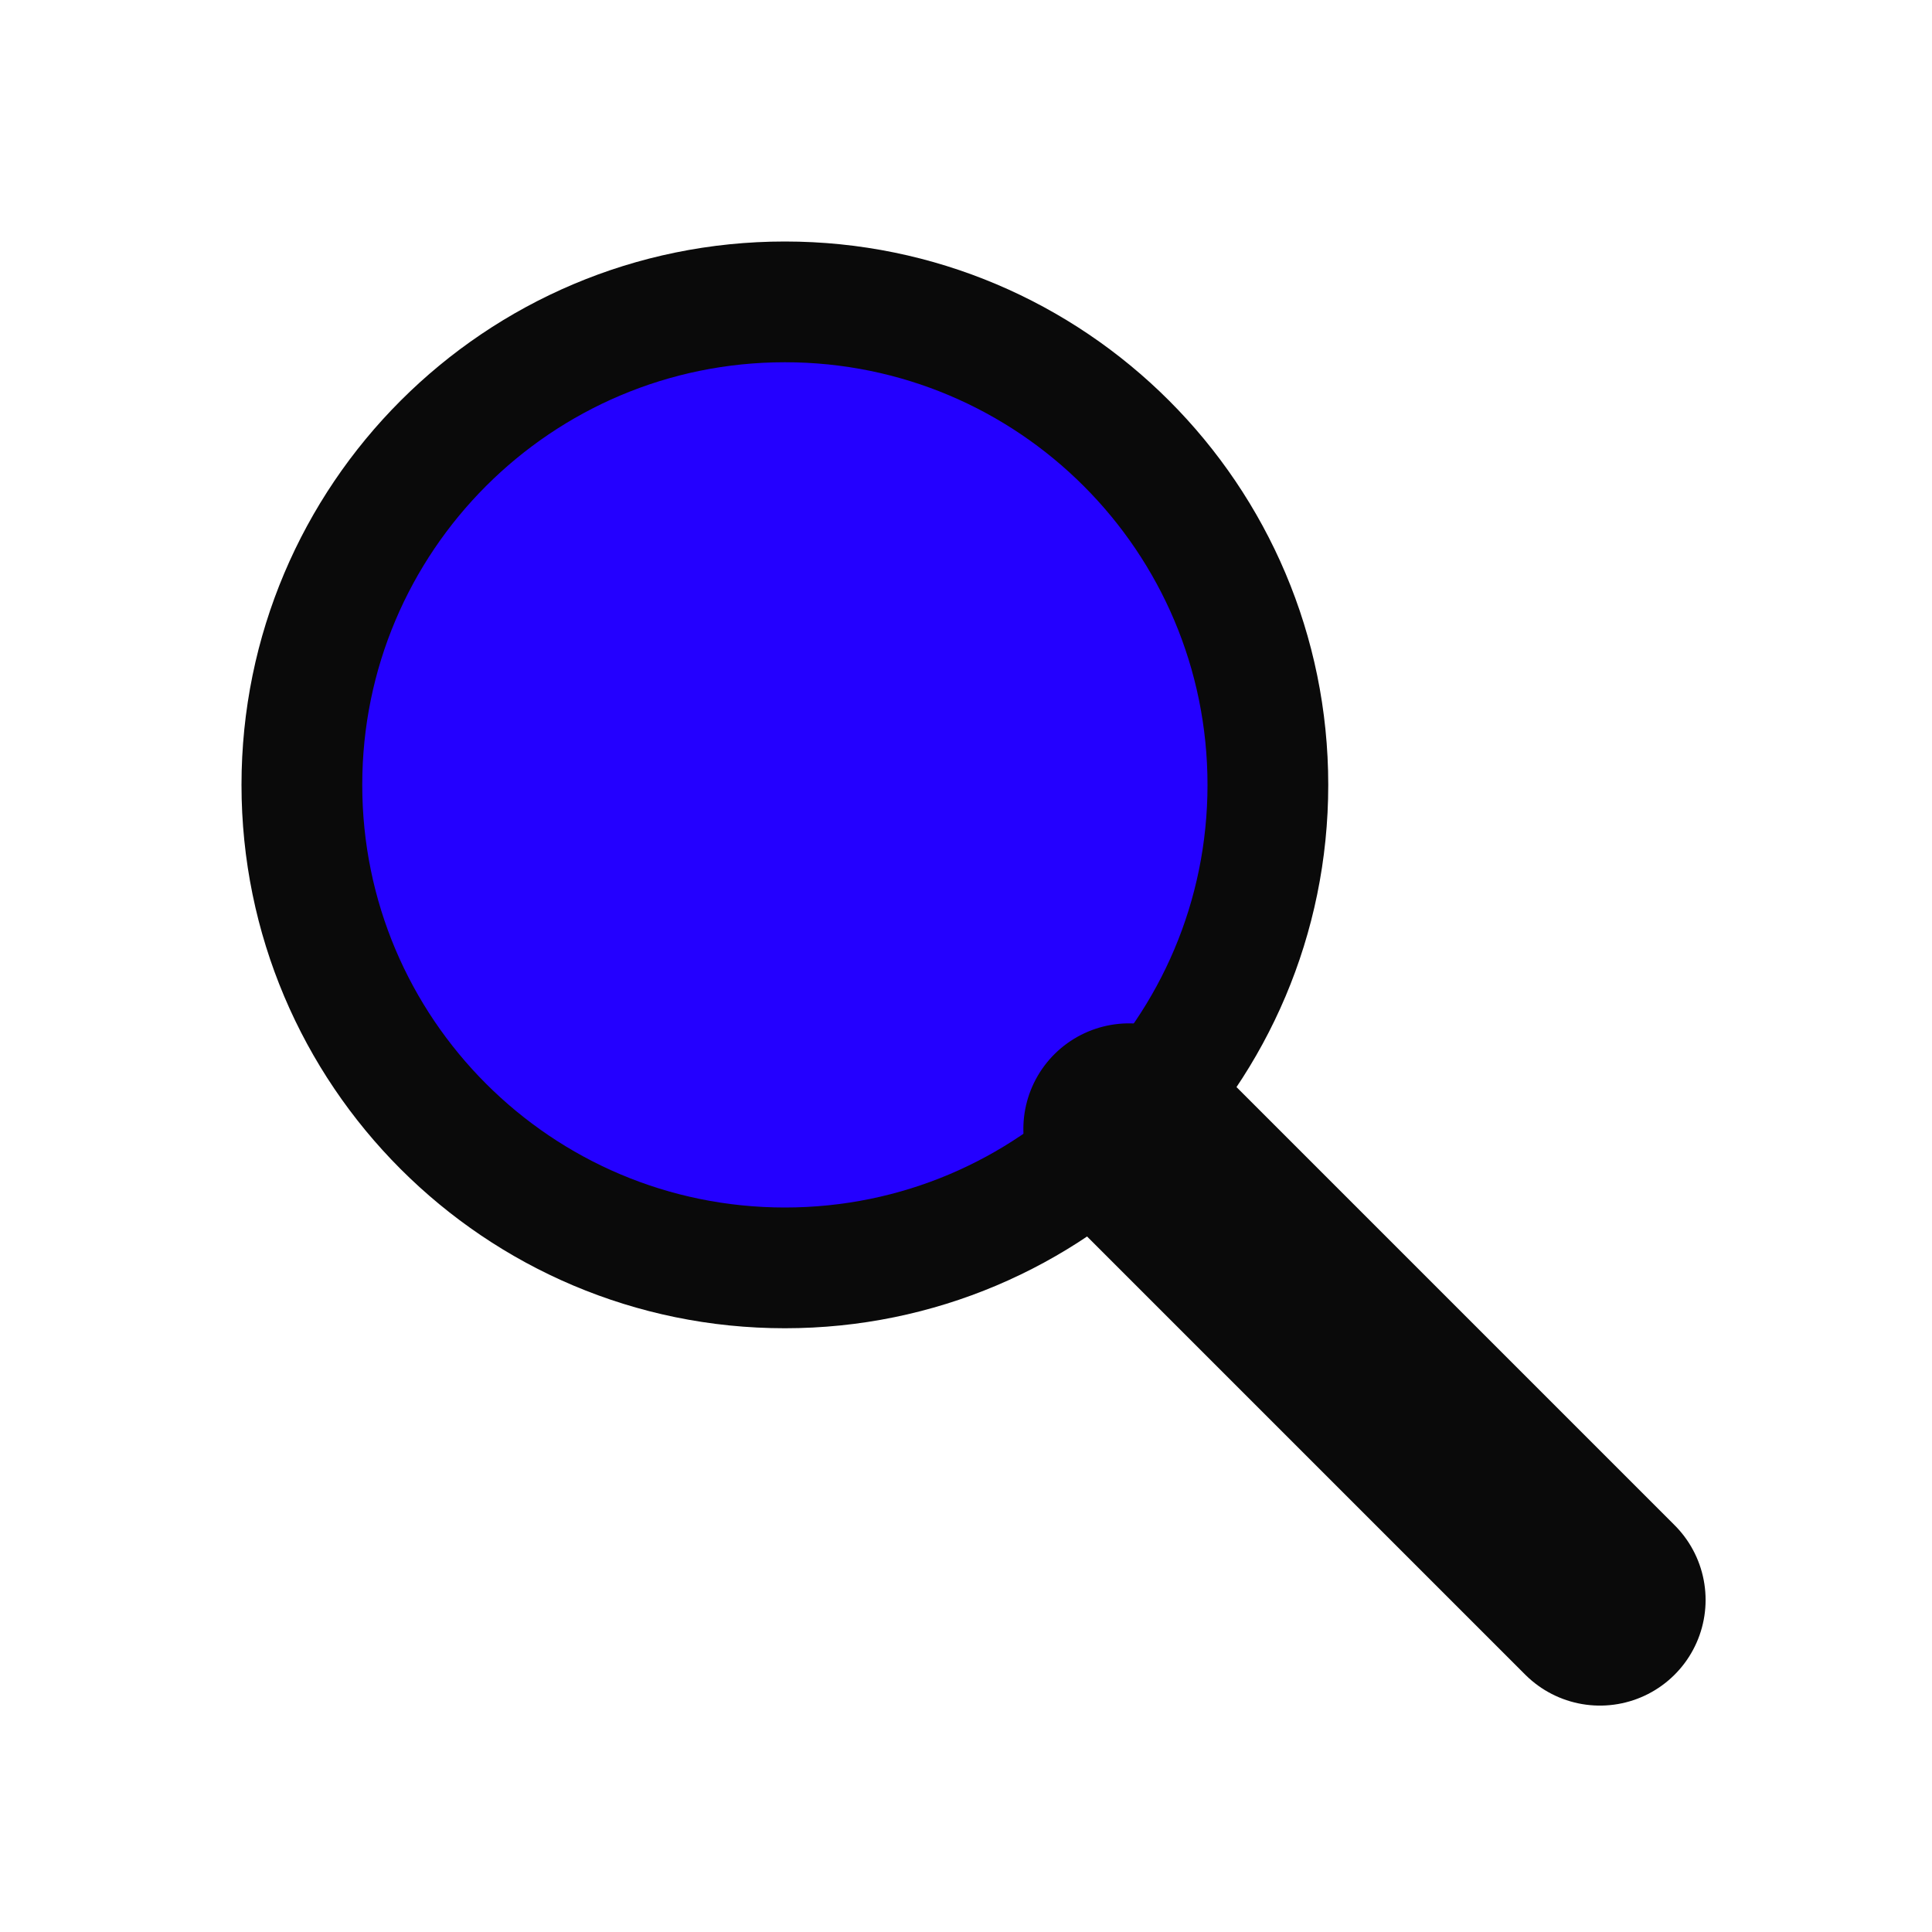
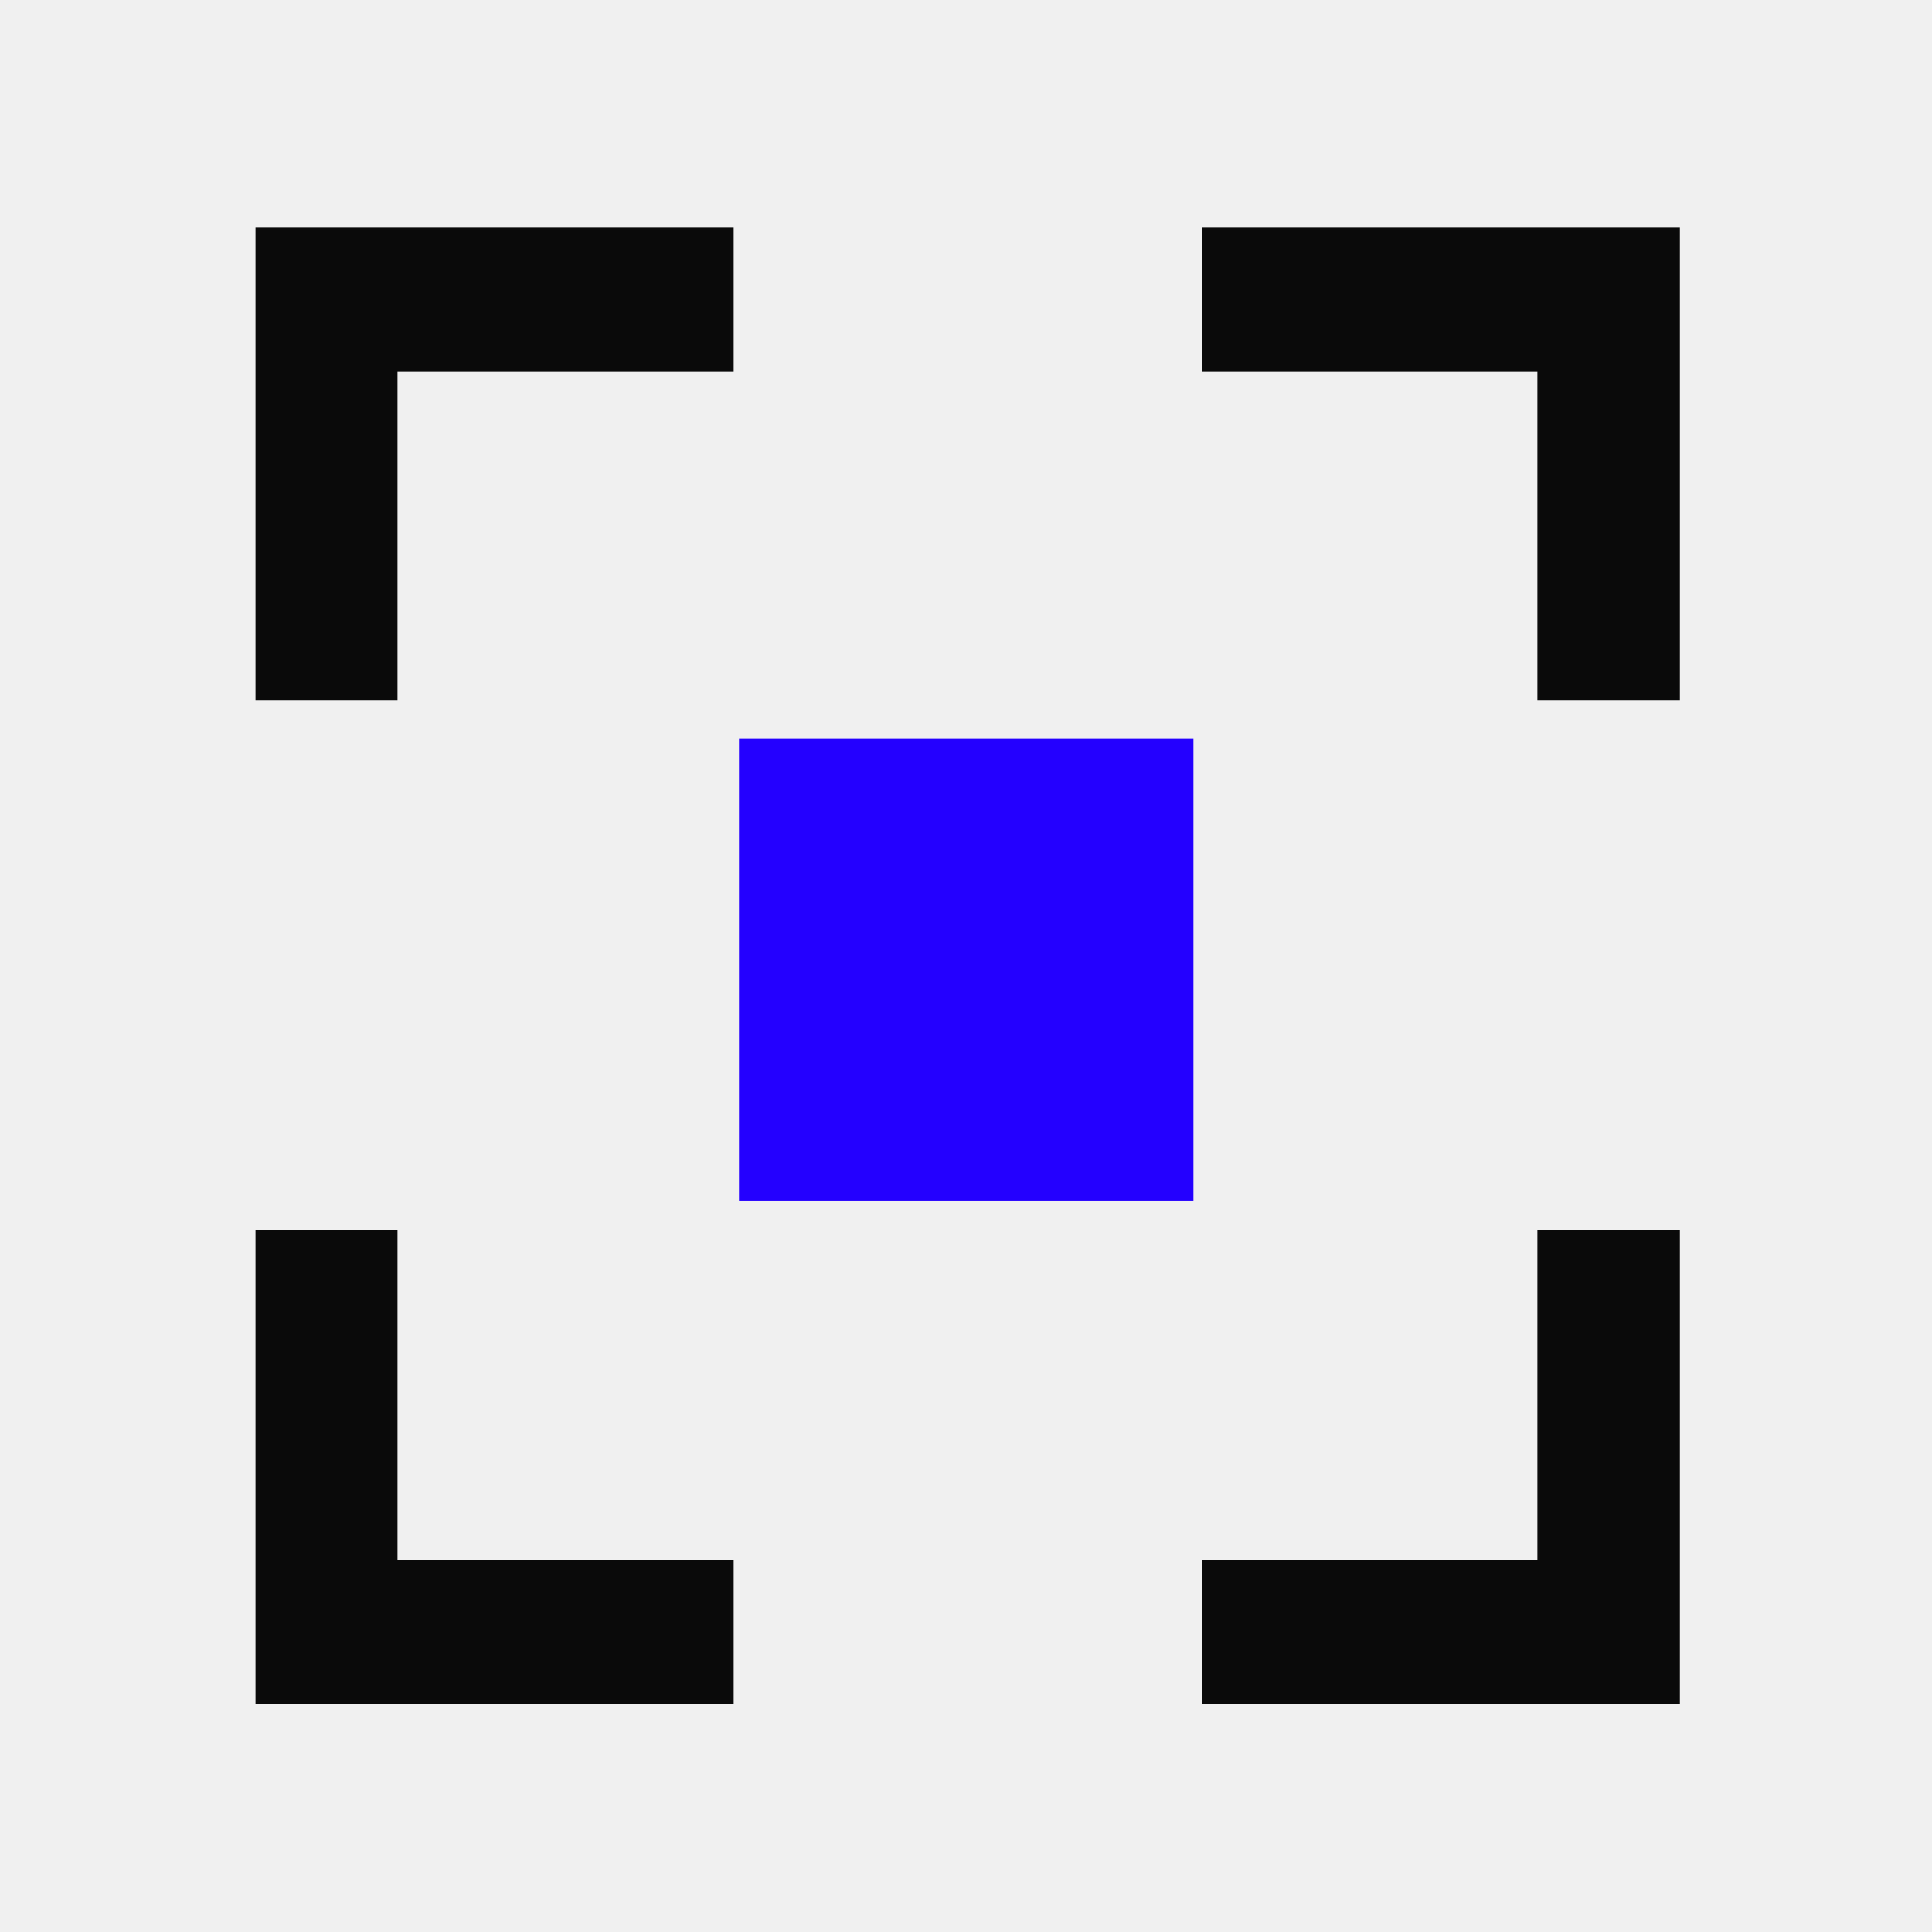
- <svg xmlns="http://www.w3.org/2000/svg" width="32" height="32" viewBox="0 0 32 32">
-   <rect width="32" height="32" fill="#ffffff" />
-   <circle cx="13" cy="13" r="8" fill="#2400ff" />
-   <circle cx="13" cy="13" r="8" fill="none" stroke="#0a0a0a" stroke-width="2" />
-   <line x1="18.7" y1="18.7" x2="26.5" y2="26.5" stroke="#0a0a0a" stroke-width="3.5" stroke-linecap="round" />
+ <svg xmlns="http://www.w3.org/2000/svg" width="40" height="40" viewBox="0 0 40 40">
+   <style>
+     .bracket { fill: #0a0a0a; }
+     .center { fill: #2400ff; }
+     /* Dark: #2400ff at OKLCH lightness 0.65, same hue, so it reads on dark tab bars */
+     @media (prefers-color-scheme: dark) {
+       .bracket { fill: #ffffff; }
+       .center { fill: #5e85ff; }
+     }
+   </style>
+   <path class="bracket" d="m15.19 4.71h-9.9v9.79h2.94v-6.81h6.96v-2.98z" />
+   <path class="bracket" d="m24.88 4.71h9.9v9.79h-2.95v-6.81h-6.95v-2.98z" />
+   <path class="bracket" d="m15.19 35.28h-9.9v-9.82h2.94v6.83h6.96v2.99z" />
+   <path class="bracket" d="m24.88 35.28h9.9v-9.82h-2.95v6.83h-6.95v2.99z" />
+   <rect x="15.3" y="15.29" width="9.409" height="9.573" class="center" />
</svg>
